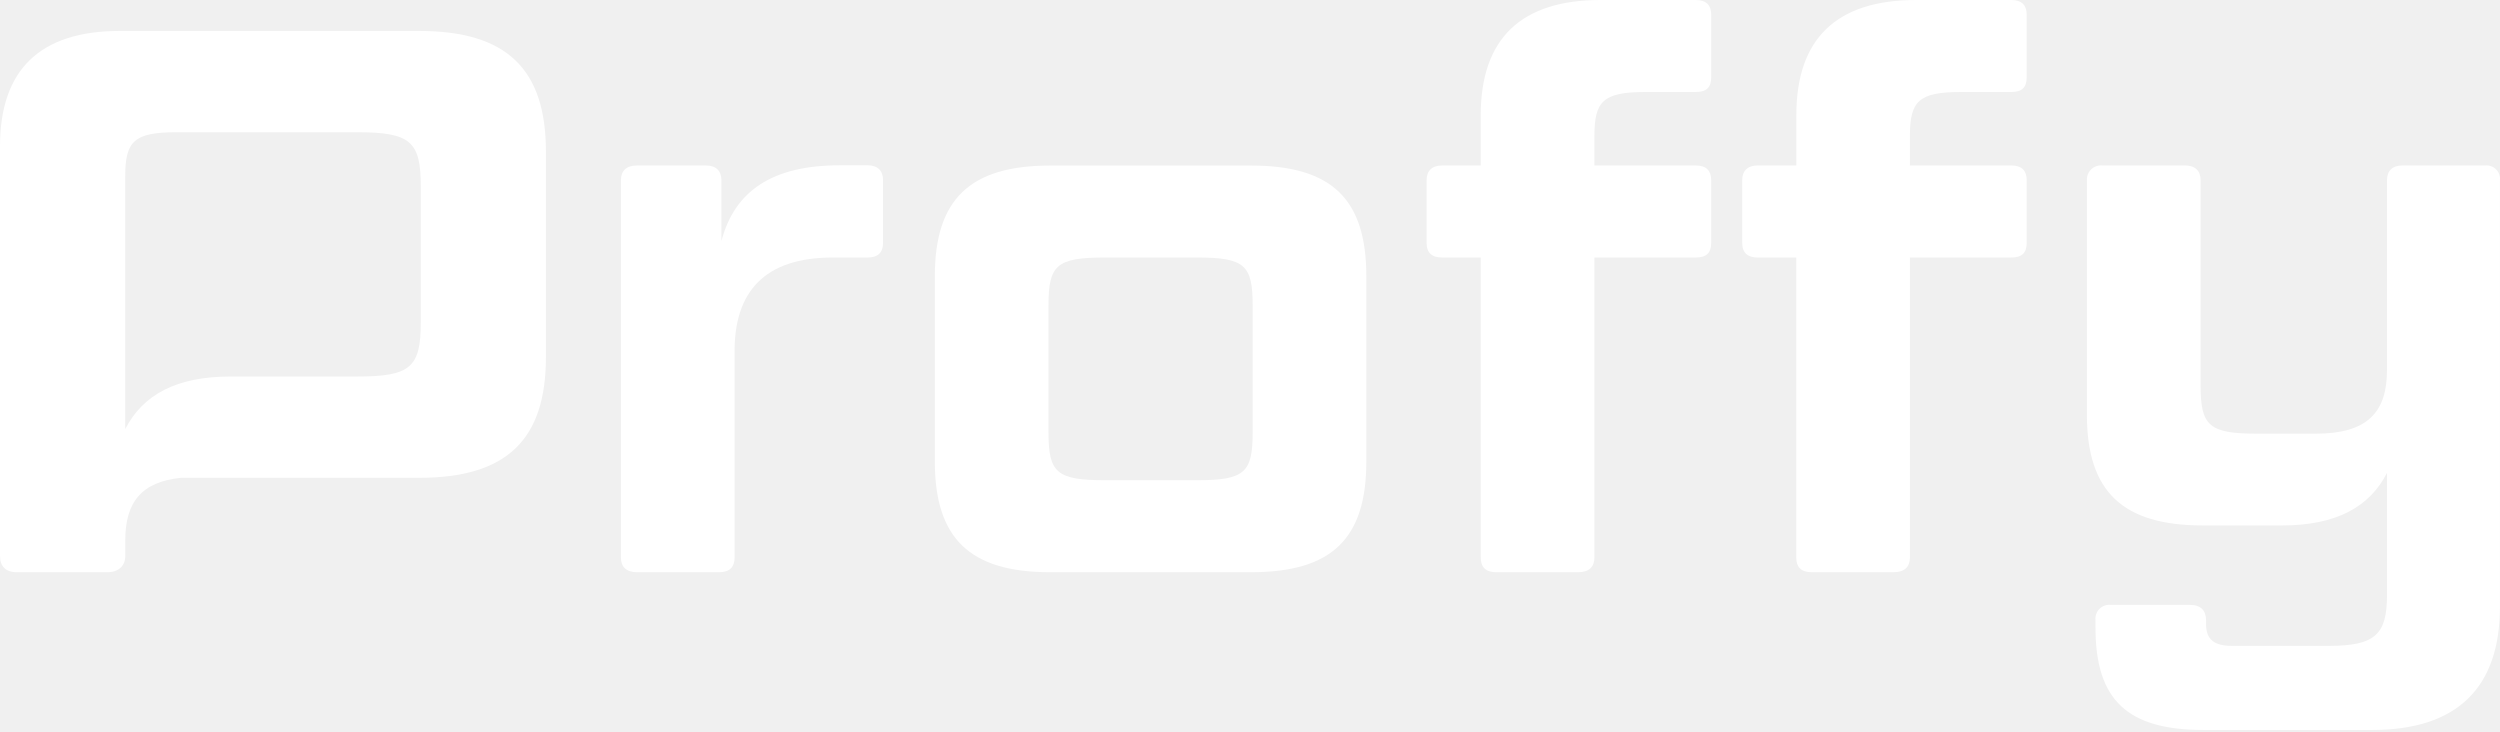
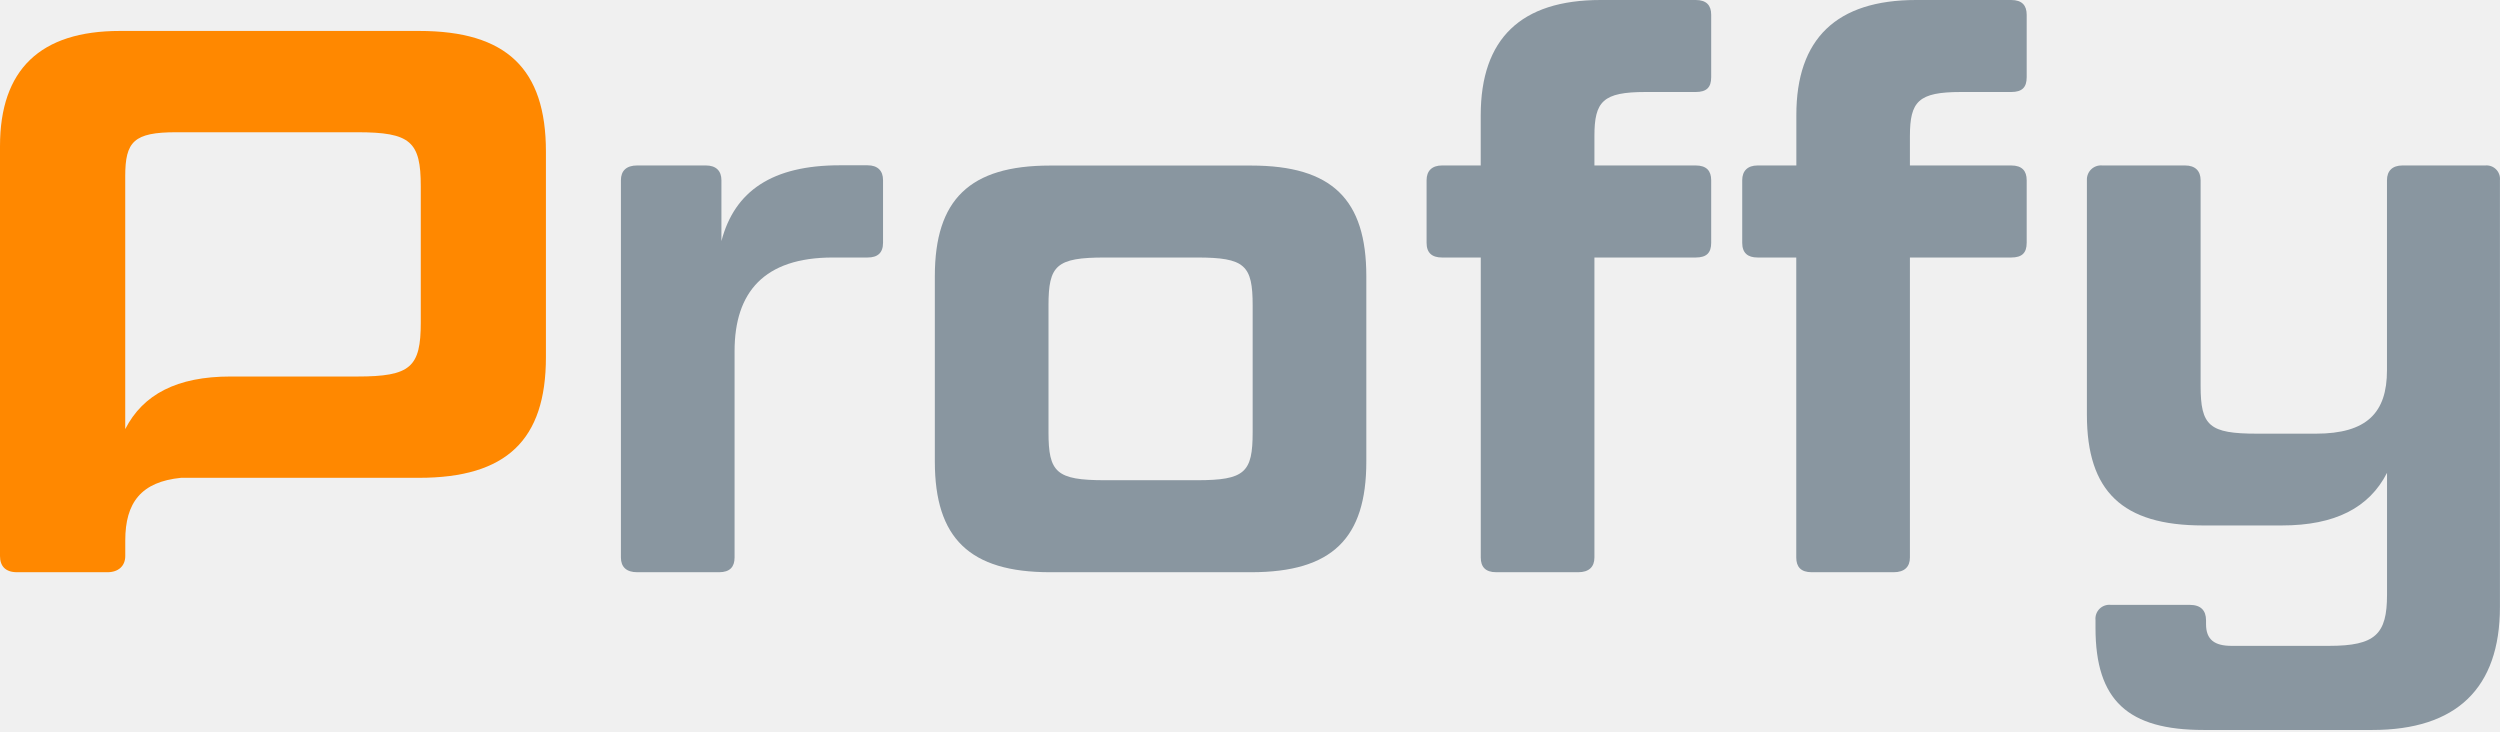
<svg xmlns="http://www.w3.org/2000/svg" width="434" height="127" viewBox="0 0 434 127" fill="none">
-   <path d="M72.759 5.372H20.803C6.978 5.372 0 12.083 0 25.377V96.522C0 98.265 0.936 99.338 2.952 99.338H18.658C20.537 99.338 21.747 98.265 21.747 96.522V93.821C21.747 87.231 24.524 83.64 31.426 82.948H72.759C87.924 82.948 94.772 76.373 94.772 62.007V26.312C94.772 11.946 87.924 5.372 72.759 5.372ZM73.048 55.965C73.048 63.757 71.283 65.363 62.015 65.363H40.001C30.741 65.363 24.829 68.452 21.739 74.494V30.612C21.739 24.57 23.215 22.957 30.596 22.957H62.015C71.283 22.957 73.048 24.57 73.048 32.354V55.965Z" fill="white" />
-   <path d="M144.574 44.704C132.628 44.704 127.522 50.745 127.522 60.949V96.788C127.522 98.402 126.715 99.338 124.836 99.338H110.607C108.727 99.338 107.791 98.402 107.791 96.788V31.281C107.791 29.668 108.727 28.725 110.607 28.725H122.553C124.303 28.725 125.239 29.668 125.239 31.281V41.85C127.522 33.13 134.104 28.694 145.784 28.694H150.616C152.358 28.694 153.294 29.638 153.294 31.251V42.155C153.294 43.897 152.358 44.704 150.616 44.704H144.574Z" fill="white" />
-   <path d="M237.193 80.14C237.193 93.433 231.288 99.338 217.196 99.338H182.293C168.33 99.338 162.288 93.433 162.288 80.14V47.938C162.288 34.652 168.33 28.74 182.293 28.74H217.196C231.288 28.74 237.193 34.652 237.193 47.938V80.14ZM217.462 53.028C217.462 46.043 216.123 44.704 207.799 44.704H191.819C183.366 44.704 182.019 46.043 182.019 53.028V75.042C182.019 82.019 183.366 83.366 191.819 83.366H207.799C216.123 83.366 217.462 82.019 217.462 75.042V53.028Z" fill="white" />
-   <path d="M257.06 44.704H250.341C248.591 44.704 247.655 43.897 247.655 42.155V31.281C247.655 29.668 248.591 28.725 250.341 28.725H257.053V20.005C257.06 6.711 264.038 0 277.864 0H294.376C296.255 0 297.062 0.944 297.062 2.549V13.423C297.062 15.173 296.255 15.972 294.376 15.972H285.655C278.267 15.972 276.791 17.585 276.791 23.626V28.725H294.376C296.255 28.725 297.062 29.668 297.062 31.281V42.155C297.062 43.897 296.255 44.704 294.376 44.704H276.791V96.788C276.791 98.402 275.855 99.338 273.975 99.338H259.746C257.867 99.338 257.06 98.402 257.06 96.788V44.704Z" fill="white" />
-   <path d="M311.831 44.704H305.127C303.385 44.704 302.449 43.897 302.449 42.155V31.281C302.449 29.668 303.385 28.725 305.127 28.725H311.846V20.005C311.831 6.711 318.824 0 332.634 0H349.146C351.026 0 351.832 0.944 351.832 2.549V13.423C351.832 15.173 351.026 15.972 349.146 15.972H340.419C333.038 15.972 331.562 17.585 331.562 23.626V28.725H349.146C351.026 28.725 351.832 29.668 351.832 31.281V42.155C351.832 43.897 351.026 44.704 349.146 44.704H331.562V96.788C331.562 98.402 330.618 99.338 328.739 99.338H314.509C312.63 99.338 311.831 98.402 311.831 96.788V44.704Z" fill="white" />
-   <path d="M411.831 126.723H382.566C369.417 126.723 363.779 121.625 363.779 109.001V107.662C363.74 107.302 363.782 106.937 363.904 106.596C364.025 106.254 364.221 105.944 364.479 105.689C364.736 105.434 365.047 105.24 365.39 105.122C365.733 105.004 366.097 104.964 366.457 105.006H380.154C382.033 105.006 382.969 105.95 382.969 107.692V108.362C382.969 111.048 384.453 112.121 387.405 112.121H404.32C412.371 112.121 414.387 110.112 414.387 103.264V82.088C411.298 88.129 405.393 91.219 396.125 91.219H382.429C368.466 91.219 362.287 85.314 362.287 72.021V31.281C362.269 30.93 362.327 30.578 362.458 30.251C362.588 29.923 362.788 29.628 363.043 29.385C363.298 29.143 363.602 28.958 363.936 28.844C364.269 28.73 364.623 28.689 364.973 28.725H379.34C381.082 28.725 382.026 29.668 382.026 31.281V66.961C382.026 73.938 383.502 75.285 391.826 75.285H402.03C410.887 75.285 414.38 71.656 414.38 64.275V31.281C414.38 29.668 415.316 28.725 417.066 28.725H431.439C431.783 28.691 432.13 28.735 432.455 28.852C432.78 28.968 433.075 29.156 433.318 29.4C433.562 29.645 433.749 29.94 433.864 30.266C433.98 30.591 434.023 30.938 433.989 31.281V105.379C433.981 119.464 426.463 126.723 411.831 126.723Z" fill="white" />
+   <path d="M72.759 5.372H20.803C6.978 5.372 0 12.083 0 25.377V96.522C0 98.265 0.936 99.338 2.952 99.338H18.658C20.537 99.338 21.747 98.265 21.747 96.522V93.821C21.747 87.231 24.524 83.64 31.426 82.948H72.759C87.924 82.948 94.772 76.373 94.772 62.007V26.312C94.772 11.946 87.924 5.372 72.759 5.372ZM73.048 55.965C73.048 63.757 71.283 65.363 62.015 65.363H40.001C30.741 65.363 24.829 68.452 21.739 74.494V30.612C21.739 24.57 23.215 22.957 30.596 22.957H62.015C71.283 22.957 73.048 24.57 73.048 32.354V55.965Z" fill="#ff8800" />
+   <path d="M144.574 44.704C132.628 44.704 127.522 50.745 127.522 60.949V96.788C127.522 98.402 126.715 99.338 124.836 99.338H110.607C108.727 99.338 107.791 98.402 107.791 96.788V31.281C107.791 29.668 108.727 28.725 110.607 28.725H122.553C124.303 28.725 125.239 29.668 125.239 31.281V41.85C127.522 33.13 134.104 28.694 145.784 28.694H150.616C152.358 28.694 153.294 29.638 153.294 31.251V42.155C153.294 43.897 152.358 44.704 150.616 44.704H144.574Z" fill="#8996a0" />
+   <path d="M237.193 80.14C237.193 93.433 231.288 99.338 217.196 99.338H182.293C168.33 99.338 162.288 93.433 162.288 80.14V47.938C162.288 34.652 168.33 28.74 182.293 28.74H217.196C231.288 28.74 237.193 34.652 237.193 47.938V80.14ZM217.462 53.028C217.462 46.043 216.123 44.704 207.799 44.704H191.819C183.366 44.704 182.019 46.043 182.019 53.028V75.042C182.019 82.019 183.366 83.366 191.819 83.366H207.799C216.123 83.366 217.462 82.019 217.462 75.042V53.028Z" fill="#8996a0" />
+   <path d="M257.06 44.704H250.341C248.591 44.704 247.655 43.897 247.655 42.155V31.281C247.655 29.668 248.591 28.725 250.341 28.725H257.053V20.005C257.06 6.711 264.038 0 277.864 0H294.376C296.255 0 297.062 0.944 297.062 2.549V13.423C297.062 15.173 296.255 15.972 294.376 15.972H285.655C278.267 15.972 276.791 17.585 276.791 23.626V28.725H294.376C296.255 28.725 297.062 29.668 297.062 31.281V42.155C297.062 43.897 296.255 44.704 294.376 44.704H276.791V96.788C276.791 98.402 275.855 99.338 273.975 99.338H259.746C257.867 99.338 257.06 98.402 257.06 96.788V44.704Z" fill="#8996a0" />
+   <path d="M311.831 44.704H305.127C303.385 44.704 302.449 43.897 302.449 42.155V31.281C302.449 29.668 303.385 28.725 305.127 28.725H311.846V20.005C311.831 6.711 318.824 0 332.634 0H349.146C351.026 0 351.832 0.944 351.832 2.549V13.423C351.832 15.173 351.026 15.972 349.146 15.972H340.419C333.038 15.972 331.562 17.585 331.562 23.626V28.725H349.146C351.026 28.725 351.832 29.668 351.832 31.281V42.155C351.832 43.897 351.026 44.704 349.146 44.704H331.562V96.788C331.562 98.402 330.618 99.338 328.739 99.338H314.509C312.63 99.338 311.831 98.402 311.831 96.788V44.704Z" fill="#8996a0" />
+   <path d="M411.831 126.723H382.566C369.417 126.723 363.779 121.625 363.779 109.001V107.662C363.74 107.302 363.782 106.937 363.904 106.596C364.025 106.254 364.221 105.944 364.479 105.689C364.736 105.434 365.047 105.24 365.39 105.122C365.733 105.004 366.097 104.964 366.457 105.006H380.154C382.033 105.006 382.969 105.95 382.969 107.692V108.362C382.969 111.048 384.453 112.121 387.405 112.121H404.32C412.371 112.121 414.387 110.112 414.387 103.264V82.088C411.298 88.129 405.393 91.219 396.125 91.219H382.429C368.466 91.219 362.287 85.314 362.287 72.021V31.281C362.269 30.93 362.327 30.578 362.458 30.251C362.588 29.923 362.788 29.628 363.043 29.385C363.298 29.143 363.602 28.958 363.936 28.844C364.269 28.73 364.623 28.689 364.973 28.725H379.34C381.082 28.725 382.026 29.668 382.026 31.281V66.961C382.026 73.938 383.502 75.285 391.826 75.285H402.03C410.887 75.285 414.38 71.656 414.38 64.275V31.281C414.38 29.668 415.316 28.725 417.066 28.725H431.439C431.783 28.691 432.13 28.735 432.455 28.852C432.78 28.968 433.075 29.156 433.318 29.4C433.562 29.645 433.749 29.94 433.864 30.266C433.98 30.591 434.023 30.938 433.989 31.281V105.379C433.981 119.464 426.463 126.723 411.831 126.723Z" fill="#8996a0" />
</svg>
